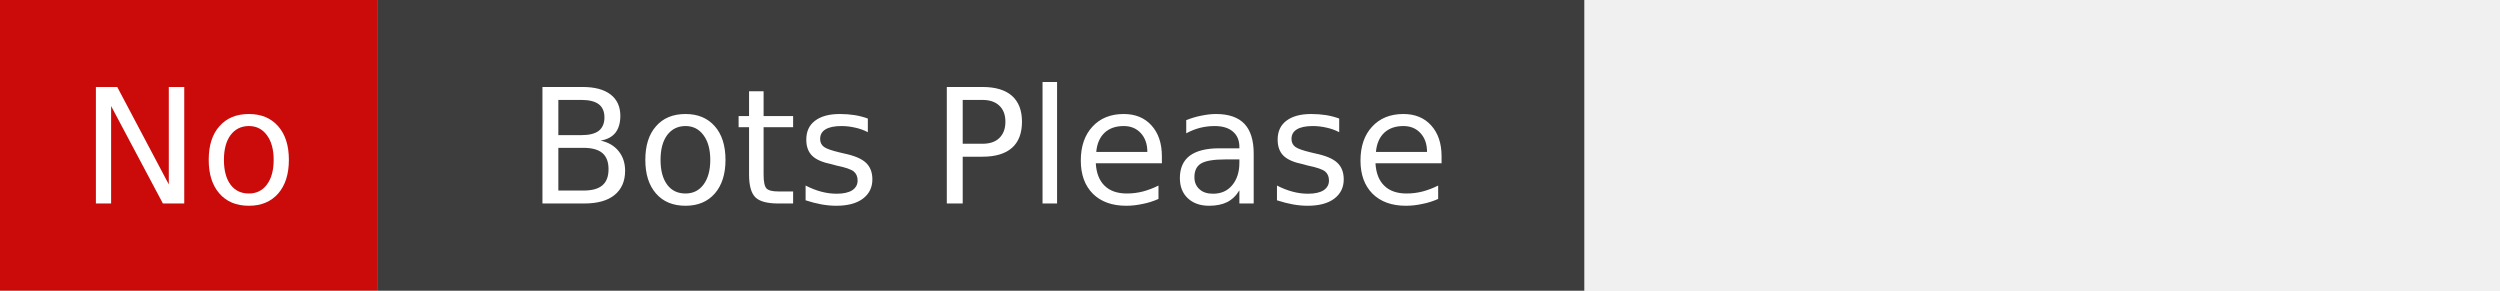
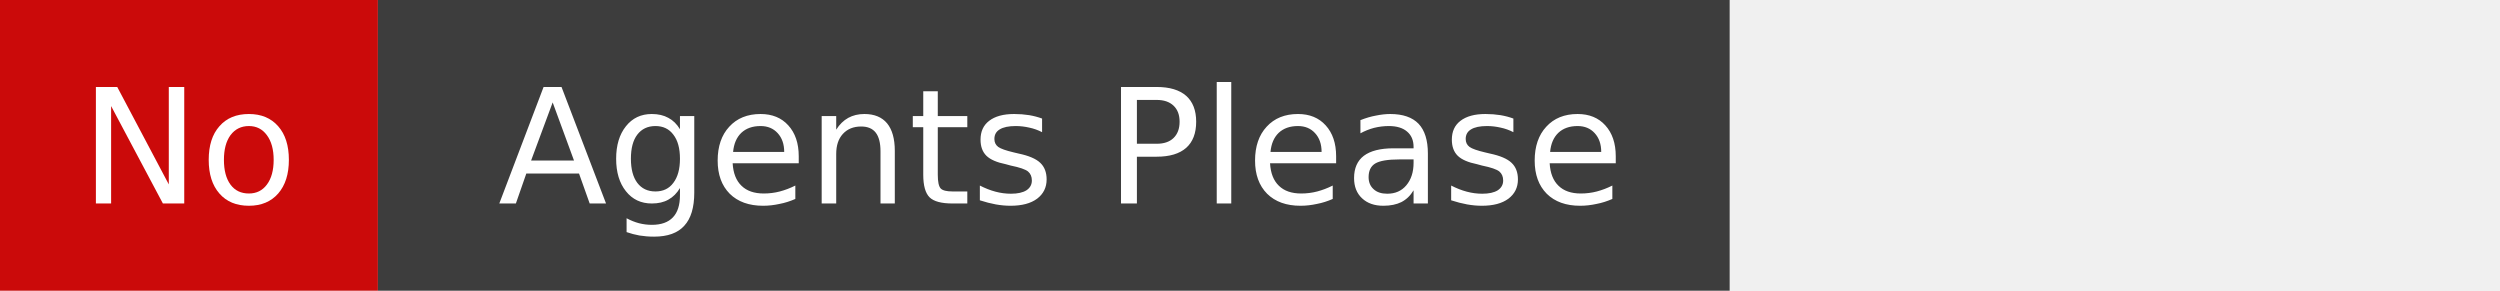
<svg xmlns="http://www.w3.org/2000/svg" width="172" height="20" role="img" aria-label="AI contributions: welcome">
  <rect width="26" height="20" fill="#cb0a0a" />
-   <rect x="26" width="83" height="20" fill="#3d3d3d" />
+   <rect x="26" width="93" height="20" fill="#3d3d3d" />
  <g fill="#ffffff" font-family="Verdana,DejaVu Sans,sans-serif" font-size="11" text-anchor="middle">
    <text x="13" y="14" textLength="15">No</text>
-     <text x="68" y="14" textLength="70">Bots Please</text>
+     <text x="73" y="14" textLength="80">Agents Please</text>
  </g>
</svg>
